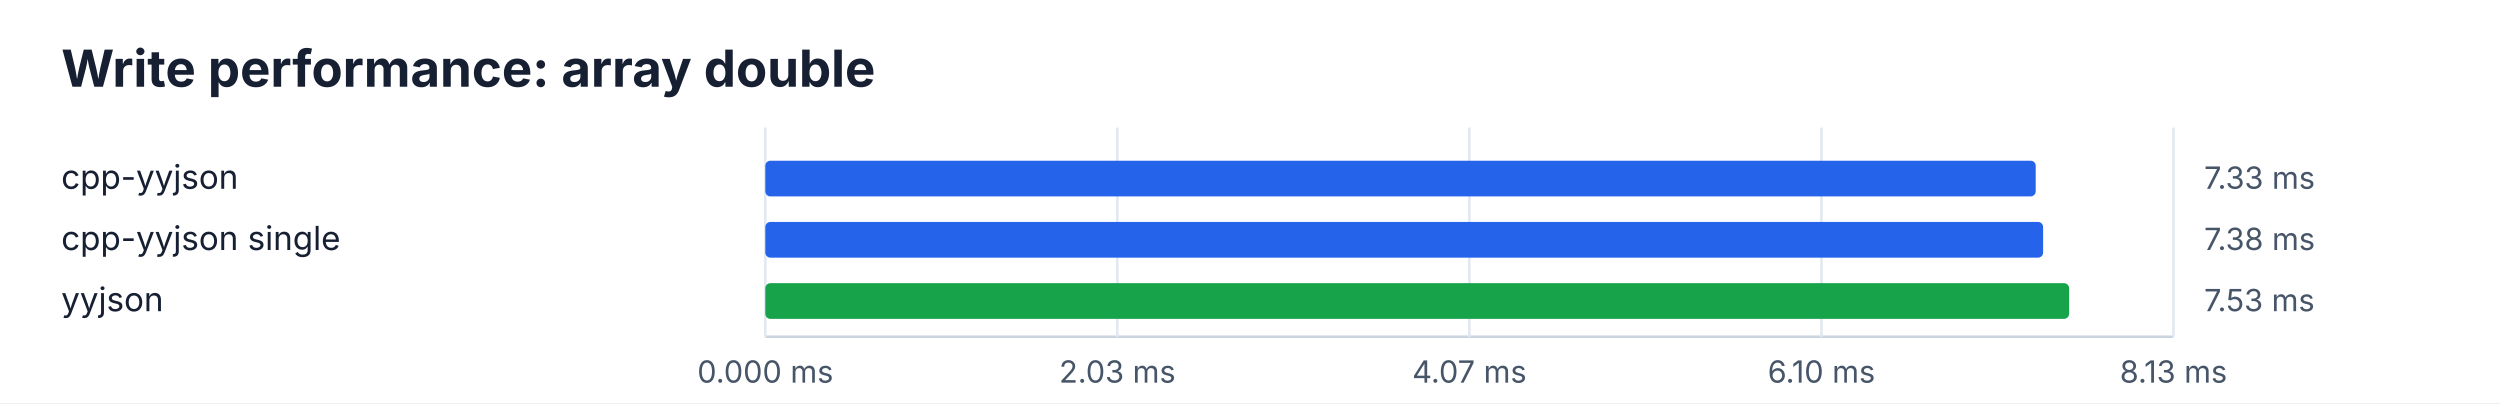
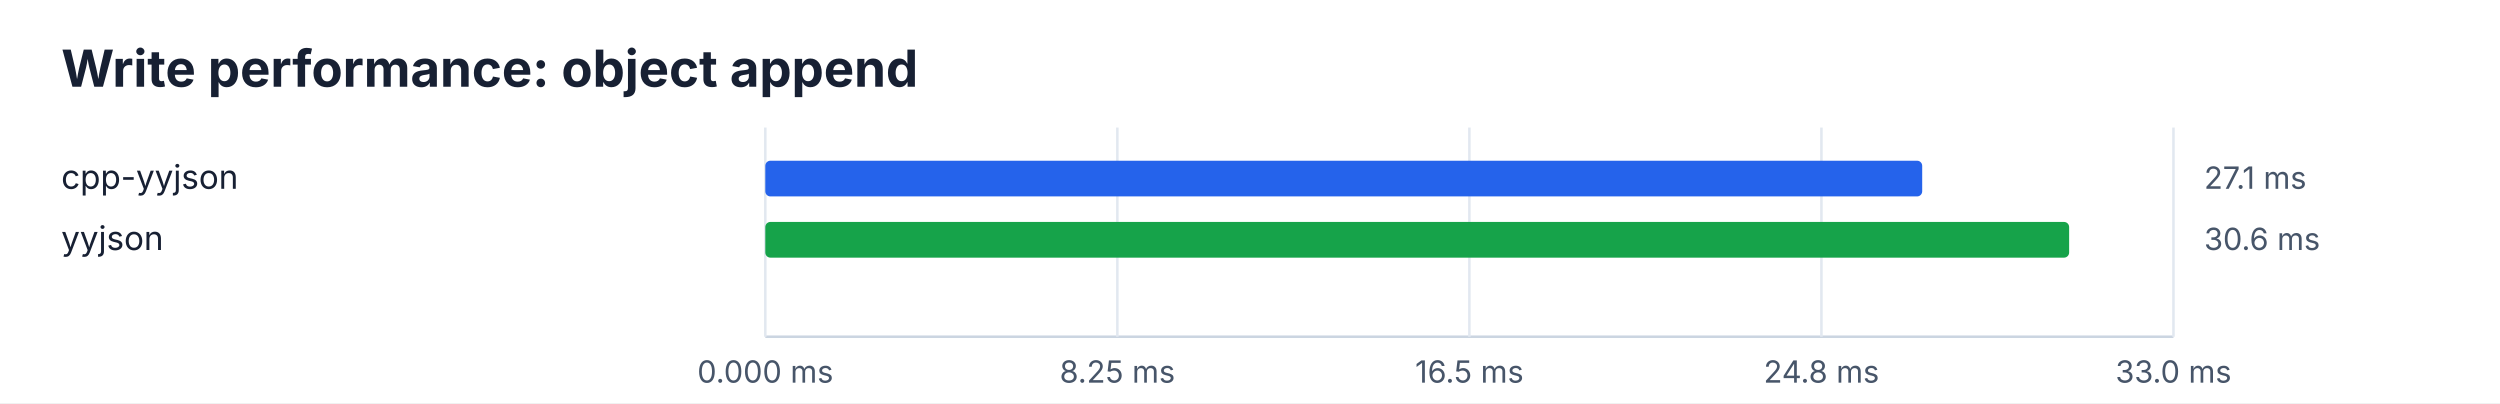
<svg xmlns="http://www.w3.org/2000/svg" width="980" height="158" viewBox="0 0 980 158">
  <rect width="100%" height="100%" fill="#ffffff" />
  <style>text{font-family:ui-sans-serif,system-ui,-apple-system,BlinkMacSystemFont,"Segoe UI",sans-serif;fill:#172033}.title{font-size:20px;font-weight:700}.heading{font-size:13px;font-weight:600;fill:#334155}.label{font-size:13px}.value{font-size:12px;fill:#475569}.axis{stroke:#cbd5e1;stroke-width:1}.grid{stroke:#e2e8f0;stroke-width:1}</style>
-   <text x="24" y="34" class="title">Write performance: array double</text>
+   <text x="24" y="34" class="title">Write performance: object append</text>
  <line x1="300" y1="132" x2="852" y2="132" class="axis" />
  <line x1="300.0" y1="50" x2="300.0" y2="132" class="grid" />
  <text x="300.0" y="150" class="value" text-anchor="middle">0.000 ms</text>
  <line x1="438.0" y1="50" x2="438.0" y2="132" class="grid" />
-   <text x="438.0" y="150" class="value" text-anchor="middle">2.03 ms</text>
+   <text x="438.0" y="150" class="value" text-anchor="middle">8.25 ms</text>
  <line x1="576.0" y1="50" x2="576.0" y2="132" class="grid" />
-   <text x="576.0" y="150" class="value" text-anchor="middle">4.07 ms</text>
+   <text x="576.0" y="150" class="value" text-anchor="middle">16.5 ms</text>
  <line x1="714.0" y1="50" x2="714.0" y2="132" class="grid" />
-   <text x="714.0" y="150" class="value" text-anchor="middle">6.10 ms</text>
+   <text x="714.0" y="150" class="value" text-anchor="middle">24.8 ms</text>
  <line x1="852.0" y1="50" x2="852.0" y2="132" class="grid" />
-   <text x="852.0" y="150" class="value" text-anchor="middle">8.13 ms</text>
+   <text x="852.0" y="150" class="value" text-anchor="middle">33.0 ms</text>
  <text x="24" y="74" class="label">cpp-yyjson</text>
-   <rect x="300" y="63" width="498.0" height="14" rx="2" fill="#2563eb" />
-   <text x="864" y="74" class="value">7.33 ms</text>
-   <text x="24" y="98" class="label">cpp-yyjson single</text>
-   <rect x="300" y="87" width="500.9" height="14" rx="2" fill="#2563eb" />
-   <text x="864" y="98" class="value">7.38 ms</text>
-   <text x="24" y="122" class="label">yyjson</text>
-   <rect x="300" y="111" width="511.1" height="14" rx="2" fill="#16a34a" />
-   <text x="864" y="122" class="value">7.53 ms</text>
+   <rect x="300" y="63" width="453.5" height="14" rx="2" fill="#2563eb" />
+   <text x="864" y="74" class="value">27.1 ms</text>
+   <text x="24" y="98" class="label">yyjson</text>
+   <rect x="300" y="87" width="511.1" height="14" rx="2" fill="#16a34a" />
+   <text x="864" y="98" class="value">30.6 ms</text>
</svg>
